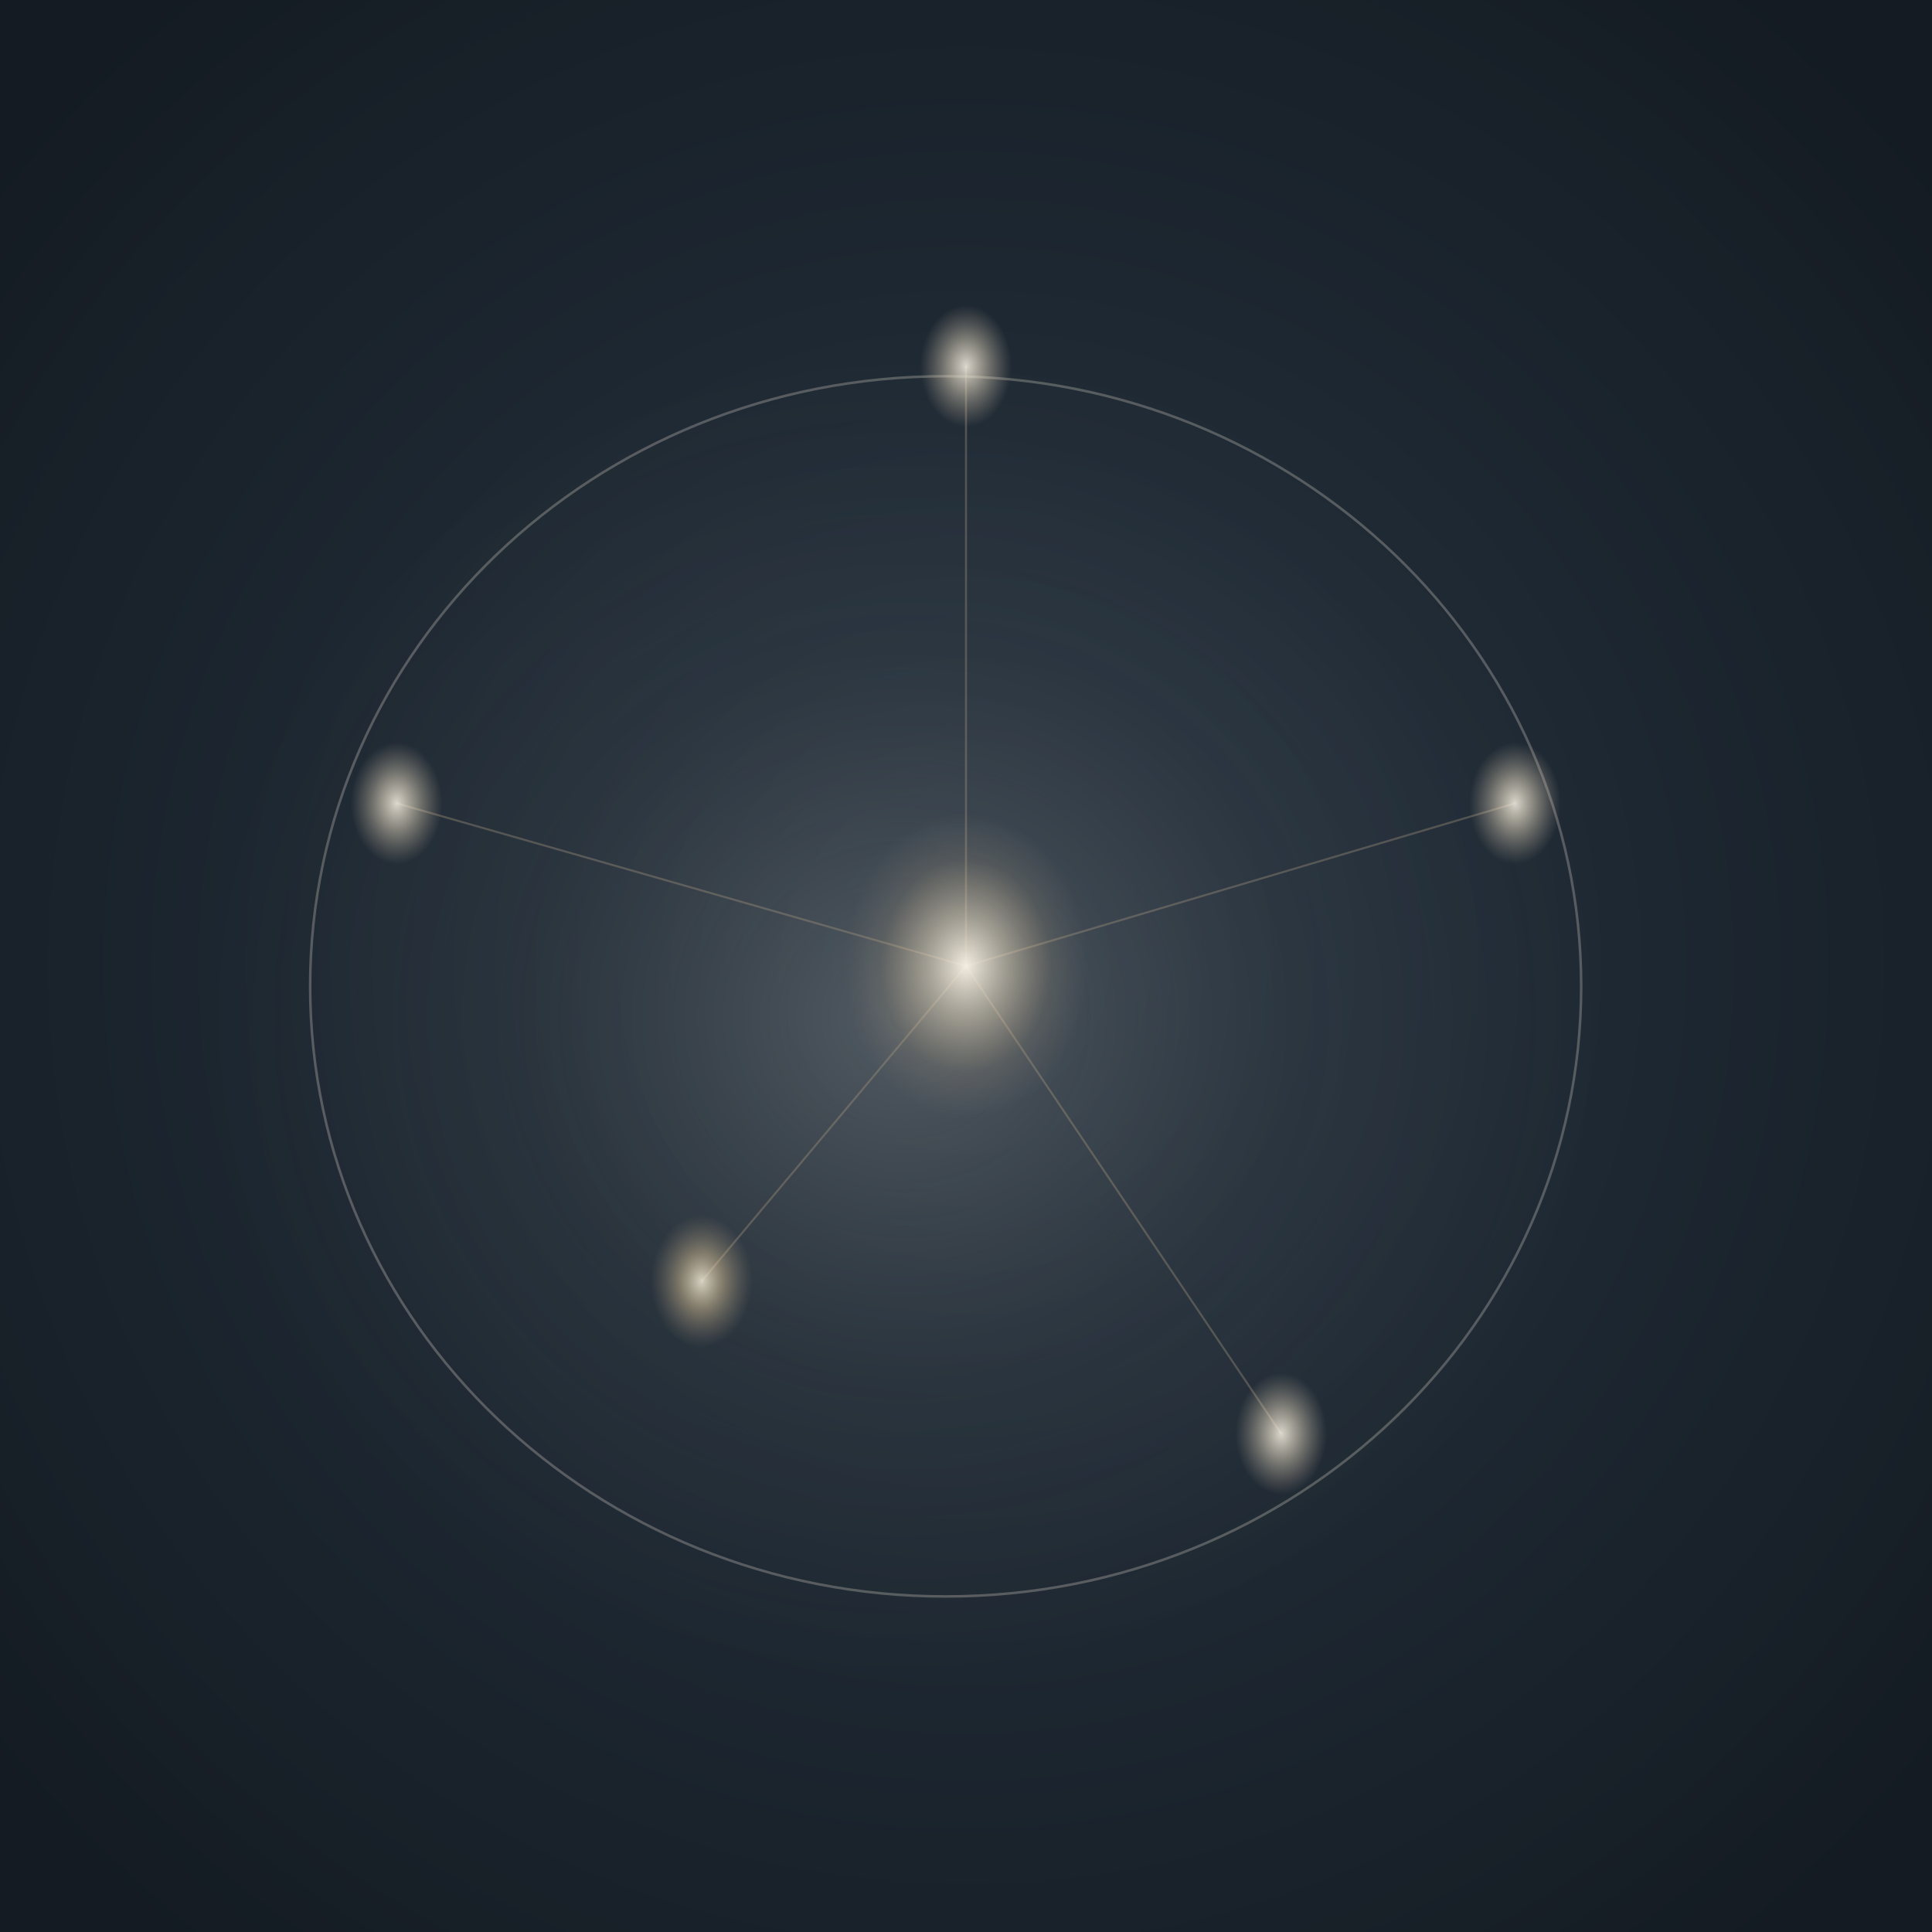
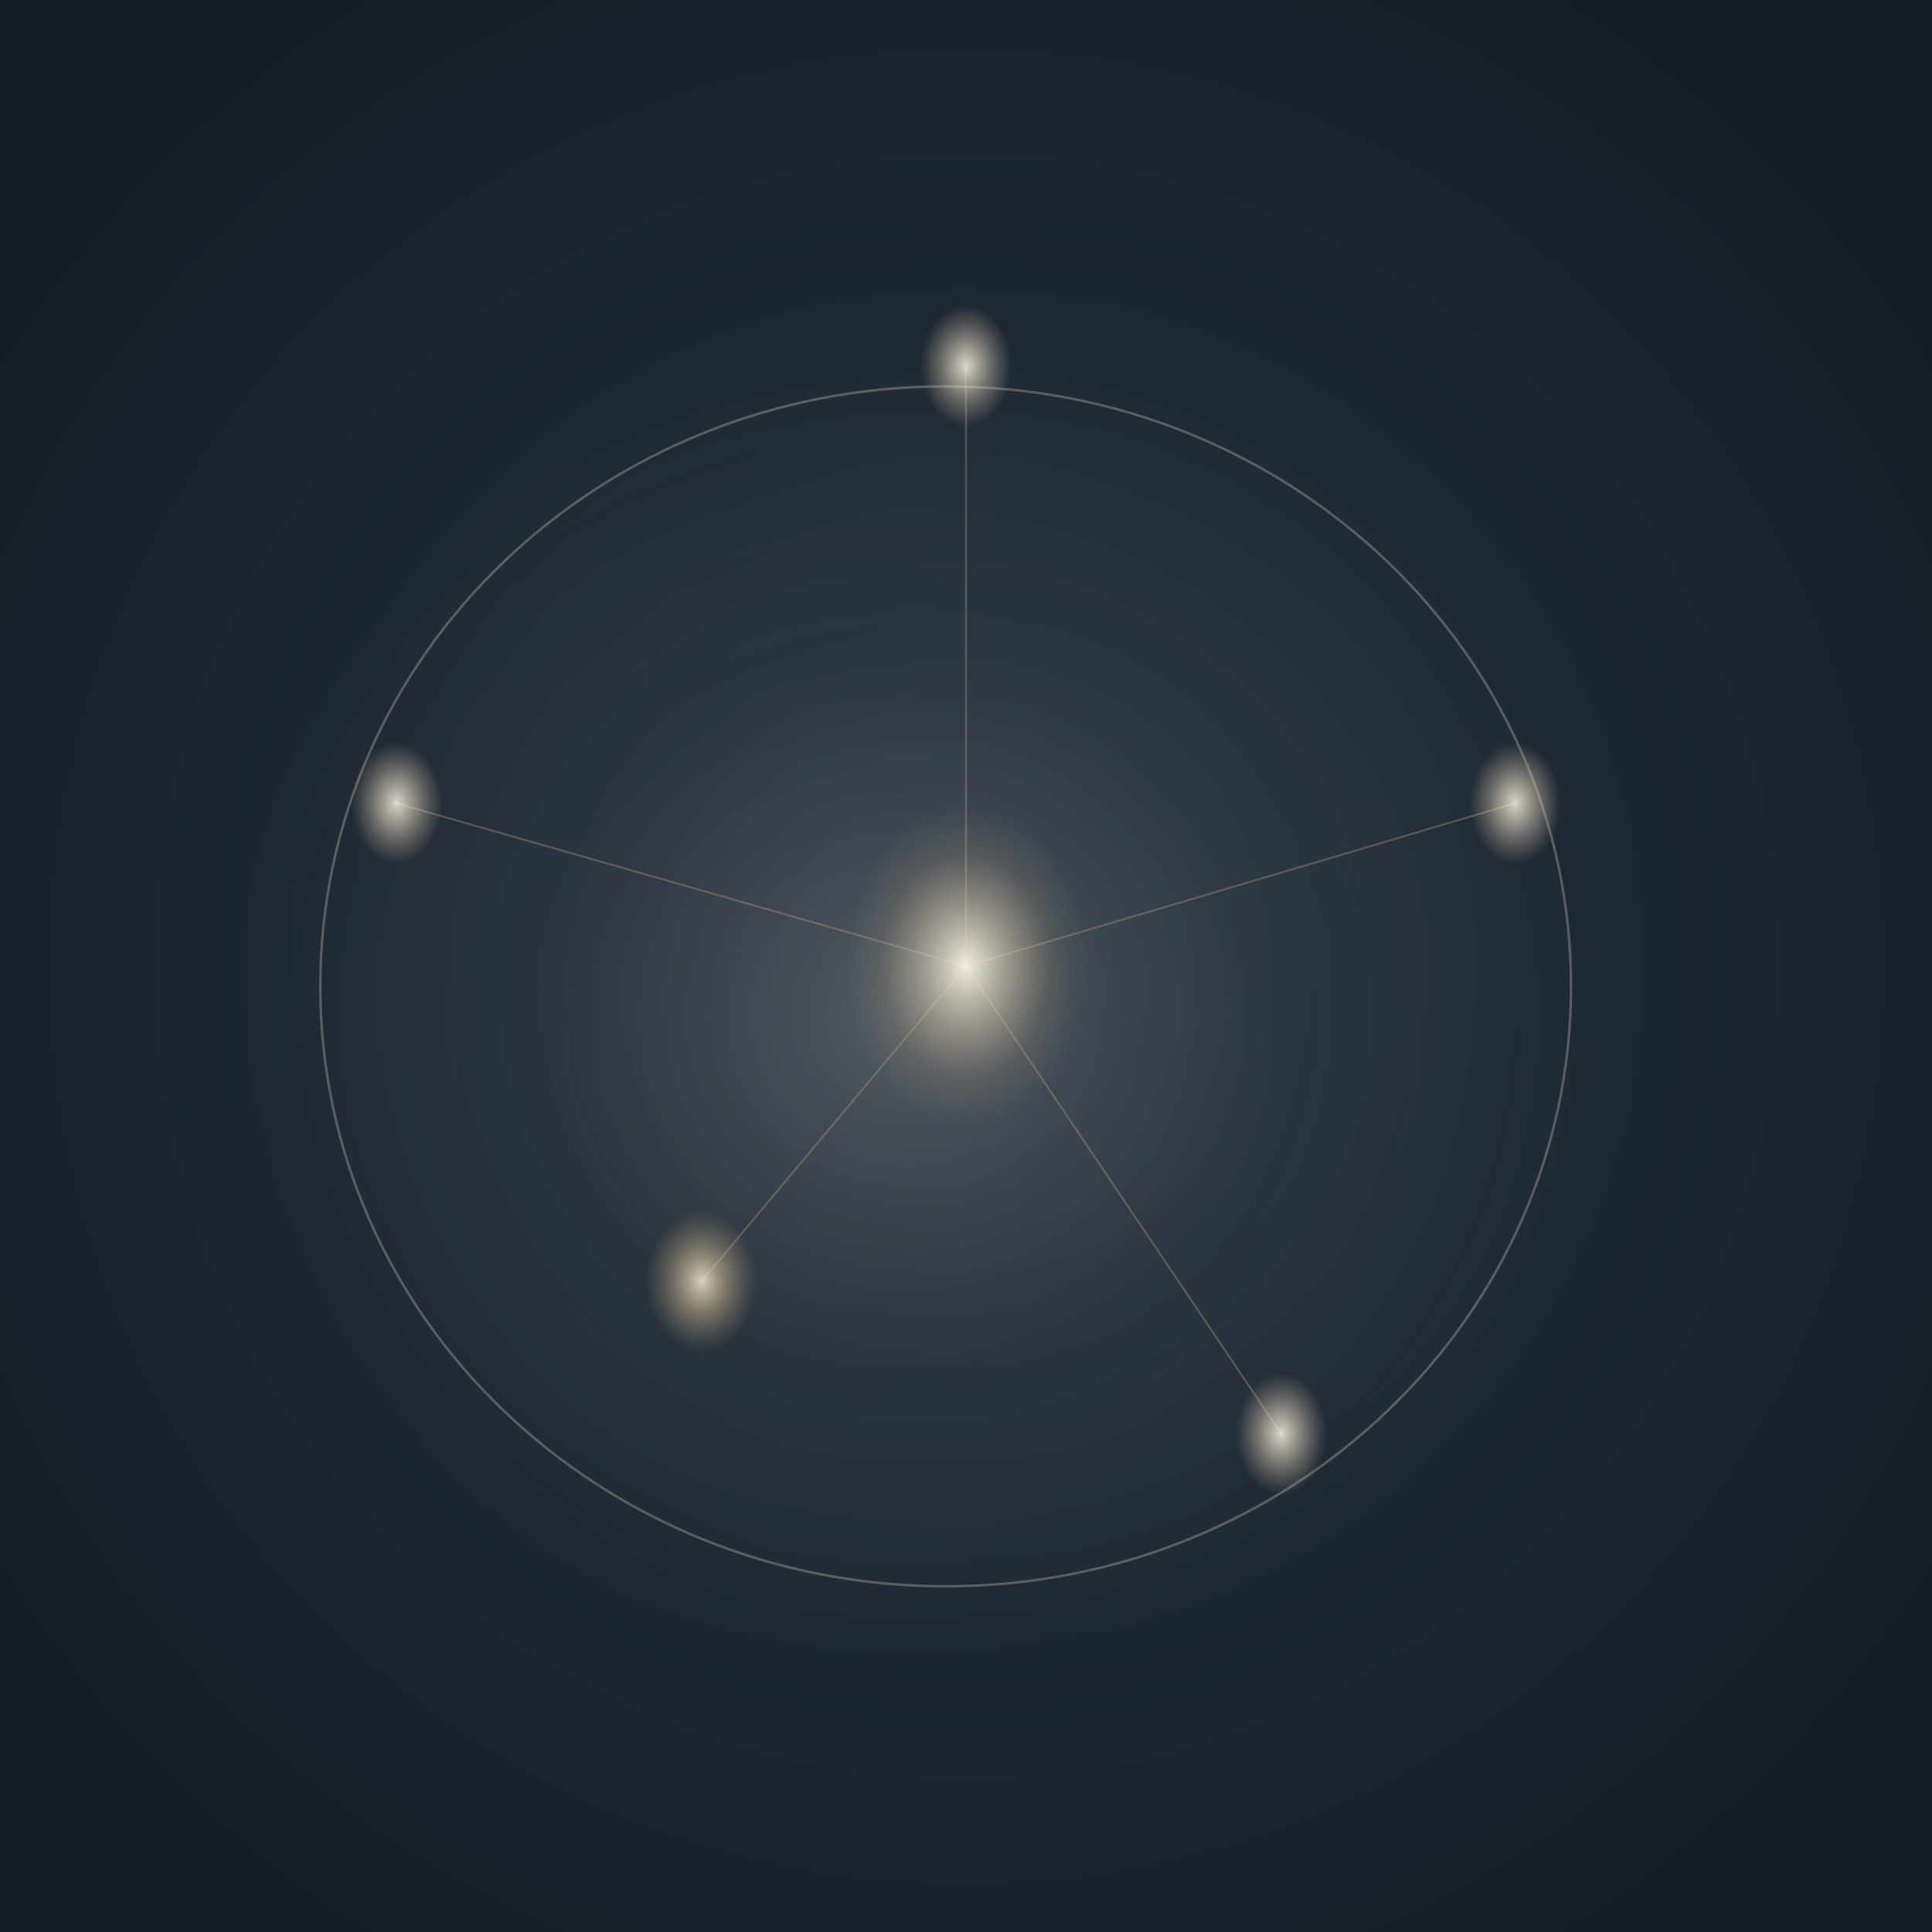
<svg xmlns="http://www.w3.org/2000/svg" viewBox="0 0 380 380" role="img" aria-label="Første forskydning">
  <defs>
    <radialGradient id="well-h2" cx="50%" cy="50%" r="65%">
      <stop offset="0%" stop-color="#2a3847" />
      <stop offset="55%" stop-color="#1d2731" />
      <stop offset="100%" stop-color="#141b22" />
    </radialGradient>
    <radialGradient id="core-g-h2" cx="50%" cy="50%" r="50%">
      <stop offset="0%" stop-color="#faf4e8" stop-opacity="0.95" />
      <stop offset="30%" stop-color="#f0e2c8" stop-opacity="0.55" />
      <stop offset="70%" stop-color="#d4b98f" stop-opacity="0.13" />
      <stop offset="100%" stop-color="#c9b8a0" stop-opacity="0" />
    </radialGradient>
    <radialGradient id="orb-g-h2" cx="50%" cy="50%" r="50%">
      <stop offset="0%" stop-color="#faf4e8" stop-opacity="0.85" />
      <stop offset="40%" stop-color="#f0e2c8" stop-opacity="0.5" />
      <stop offset="100%" stop-color="#c9b8a0" stop-opacity="0" />
    </radialGradient>
    <radialGradient id="strain-g-h2" cx="50%" cy="50%" r="50%">
      <stop offset="0%" stop-color="#f4ecd8" stop-opacity="0.85" />
      <stop offset="45%" stop-color="#dcc498" stop-opacity="0.45" />
      <stop offset="100%" stop-color="#a89880" stop-opacity="0" />
    </radialGradient>
    <radialGradient id="aura-g-h2" cx="50%" cy="50%" r="50%">
      <stop offset="0%" stop-color="#e8dfcf" stop-opacity="0.22" />
      <stop offset="55%" stop-color="#a89880" stop-opacity="0.06" />
      <stop offset="100%" stop-color="#a89880" stop-opacity="0" />
    </radialGradient>
  </defs>
  <rect x="0" y="0" width="380" height="380" fill="url(#well-h2)" />
-   <ellipse cx="178" cy="200" rx="138" ry="132" fill="url(#aura-g-h2)">
-     <animate attributeName="rx" values="138;156;138" dur="8s" repeatCount="indefinite" calcMode="spline" keyTimes="0;0.5;1" keySplines="0.4 0 0.6 1;0.4 0 0.6 1" />
-     <animate attributeName="ry" values="132;150;132" dur="8s" repeatCount="indefinite" calcMode="spline" keyTimes="0;0.5;1" keySplines="0.4 0 0.6 1;0.4 0 0.6 1" />
+   <ellipse cx="178" cy="200" rx="135" ry="128" fill="url(#aura-g-h2)">
+     <animate attributeName="rx" values="135;164;135" dur="8s" repeatCount="indefinite" calcMode="spline" keyTimes="0;0.5;1" keySplines="0.4 0 0.6 1;0.4 0 0.6 1" />
+     <animate attributeName="ry" values="128;156;128" dur="8s" repeatCount="indefinite" calcMode="spline" keyTimes="0;0.5;1" keySplines="0.4 0 0.6 1;0.4 0 0.6 1" />
  </ellipse>
-   <ellipse cx="186" cy="194" rx="125" ry="120" stroke="#e8dfcf" stroke-width="0.5" fill="none" opacity="0.28" />
+   <ellipse cx="186" cy="194" rx="123" ry="118" stroke="#e8dfcf" stroke-width="0.5" fill="none" opacity="0.28" />
  <g stroke="#a89880" stroke-width="0.4" opacity="0.36">
    <line x1="190" y1="190" x2="190" y2="72" />
    <line x1="190" y1="190" x2="298" y2="158" />
    <line x1="190" y1="190" x2="252" y2="282" />
    <line x1="190" y1="190" x2="138" y2="252" />
    <line x1="190" y1="190" x2="78" y2="158" />
  </g>
  <ellipse cx="190" cy="72" rx="9" ry="12" fill="url(#orb-g-h2)">
-     <animate attributeName="rx" values="9;10.5;9" dur="8s" repeatCount="indefinite" calcMode="spline" keyTimes="0;0.5;1" keySplines="0.4 0 0.6 1;0.4 0 0.6 1" />
-     <animate attributeName="ry" values="12;14;12" dur="8s" repeatCount="indefinite" calcMode="spline" keyTimes="0;0.5;1" keySplines="0.4 0 0.6 1;0.4 0 0.6 1" />
+     <animate attributeName="rx" values="9;13;9" dur="8s" repeatCount="indefinite" calcMode="spline" keyTimes="0;0.5;1" keySplines="0.4 0 0.6 1;0.4 0 0.6 1" />
+     <animate attributeName="ry" values="12;17;12" dur="8s" repeatCount="indefinite" calcMode="spline" keyTimes="0;0.5;1" keySplines="0.4 0 0.6 1;0.4 0 0.6 1" />
  </ellipse>
  <ellipse cx="298" cy="158" rx="9" ry="12" fill="url(#orb-g-h2)">
-     <animate attributeName="rx" values="9;10.5;9" dur="8s" repeatCount="indefinite" calcMode="spline" keyTimes="0;0.5;1" keySplines="0.4 0 0.6 1;0.4 0 0.6 1" />
-     <animate attributeName="ry" values="12;14;12" dur="8s" repeatCount="indefinite" calcMode="spline" keyTimes="0;0.5;1" keySplines="0.4 0 0.6 1;0.4 0 0.6 1" />
+     <animate attributeName="rx" values="9;13;9" dur="8s" repeatCount="indefinite" calcMode="spline" keyTimes="0;0.5;1" keySplines="0.4 0 0.6 1;0.4 0 0.6 1" />
+     <animate attributeName="ry" values="12;17;12" dur="8s" repeatCount="indefinite" calcMode="spline" keyTimes="0;0.5;1" keySplines="0.4 0 0.6 1;0.4 0 0.6 1" />
  </ellipse>
  <ellipse cx="252" cy="282" rx="9" ry="12" fill="url(#orb-g-h2)">
-     <animate attributeName="rx" values="9;10.5;9" dur="8s" repeatCount="indefinite" calcMode="spline" keyTimes="0;0.5;1" keySplines="0.4 0 0.6 1;0.4 0 0.6 1" />
-     <animate attributeName="ry" values="12;14;12" dur="8s" repeatCount="indefinite" calcMode="spline" keyTimes="0;0.5;1" keySplines="0.4 0 0.6 1;0.4 0 0.6 1" />
+     <animate attributeName="rx" values="9;13;9" dur="8s" repeatCount="indefinite" calcMode="spline" keyTimes="0;0.5;1" keySplines="0.4 0 0.6 1;0.4 0 0.6 1" />
+     <animate attributeName="ry" values="12;17;12" dur="8s" repeatCount="indefinite" calcMode="spline" keyTimes="0;0.5;1" keySplines="0.4 0 0.6 1;0.4 0 0.6 1" />
  </ellipse>
-   <ellipse cx="138" cy="252" rx="10" ry="13" fill="url(#strain-g-h2)">
-     <animate attributeName="rx" values="10;12;10" dur="8s" repeatCount="indefinite" calcMode="spline" keyTimes="0;0.5;1" keySplines="0.4 0 0.6 1;0.4 0 0.6 1" />
-     <animate attributeName="ry" values="13;15.5;13" dur="8s" repeatCount="indefinite" calcMode="spline" keyTimes="0;0.5;1" keySplines="0.4 0 0.6 1;0.4 0 0.6 1" />
+   <ellipse cx="138" cy="252" rx="11" ry="14" fill="url(#strain-g-h2)">
+     <animate attributeName="rx" values="11;16;11" dur="8s" repeatCount="indefinite" calcMode="spline" keyTimes="0;0.5;1" keySplines="0.4 0 0.6 1;0.4 0 0.6 1" />
+     <animate attributeName="ry" values="14;20;14" dur="8s" repeatCount="indefinite" calcMode="spline" keyTimes="0;0.5;1" keySplines="0.4 0 0.6 1;0.4 0 0.6 1" />
  </ellipse>
  <ellipse cx="78" cy="158" rx="9" ry="12" fill="url(#orb-g-h2)">
-     <animate attributeName="rx" values="9;10.5;9" dur="8s" repeatCount="indefinite" calcMode="spline" keyTimes="0;0.5;1" keySplines="0.4 0 0.6 1;0.4 0 0.6 1" />
-     <animate attributeName="ry" values="12;14;12" dur="8s" repeatCount="indefinite" calcMode="spline" keyTimes="0;0.5;1" keySplines="0.4 0 0.6 1;0.4 0 0.6 1" />
+     <animate attributeName="rx" values="9;13;9" dur="8s" repeatCount="indefinite" calcMode="spline" keyTimes="0;0.5;1" keySplines="0.4 0 0.6 1;0.4 0 0.6 1" />
+     <animate attributeName="ry" values="12;17;12" dur="8s" repeatCount="indefinite" calcMode="spline" keyTimes="0;0.5;1" keySplines="0.4 0 0.6 1;0.4 0 0.6 1" />
  </ellipse>
-   <ellipse cx="190" cy="190" rx="24" ry="30" fill="url(#core-g-h2)">
-     <animate attributeName="rx" values="24;28;24" dur="8s" repeatCount="indefinite" calcMode="spline" keyTimes="0;0.5;1" keySplines="0.4 0 0.6 1;0.4 0 0.6 1" />
-     <animate attributeName="ry" values="30;35;30" dur="8s" repeatCount="indefinite" calcMode="spline" keyTimes="0;0.5;1" keySplines="0.4 0 0.6 1;0.4 0 0.6 1" />
+   <ellipse cx="190" cy="190" rx="24" ry="32" fill="url(#core-g-h2)">
+     <animate attributeName="rx" values="24;32;24" dur="8s" repeatCount="indefinite" calcMode="spline" keyTimes="0;0.5;1" keySplines="0.4 0 0.6 1;0.4 0 0.6 1" />
+     <animate attributeName="ry" values="32;42;32" dur="8s" repeatCount="indefinite" calcMode="spline" keyTimes="0;0.5;1" keySplines="0.4 0 0.6 1;0.4 0 0.6 1" />
  </ellipse>
</svg>
